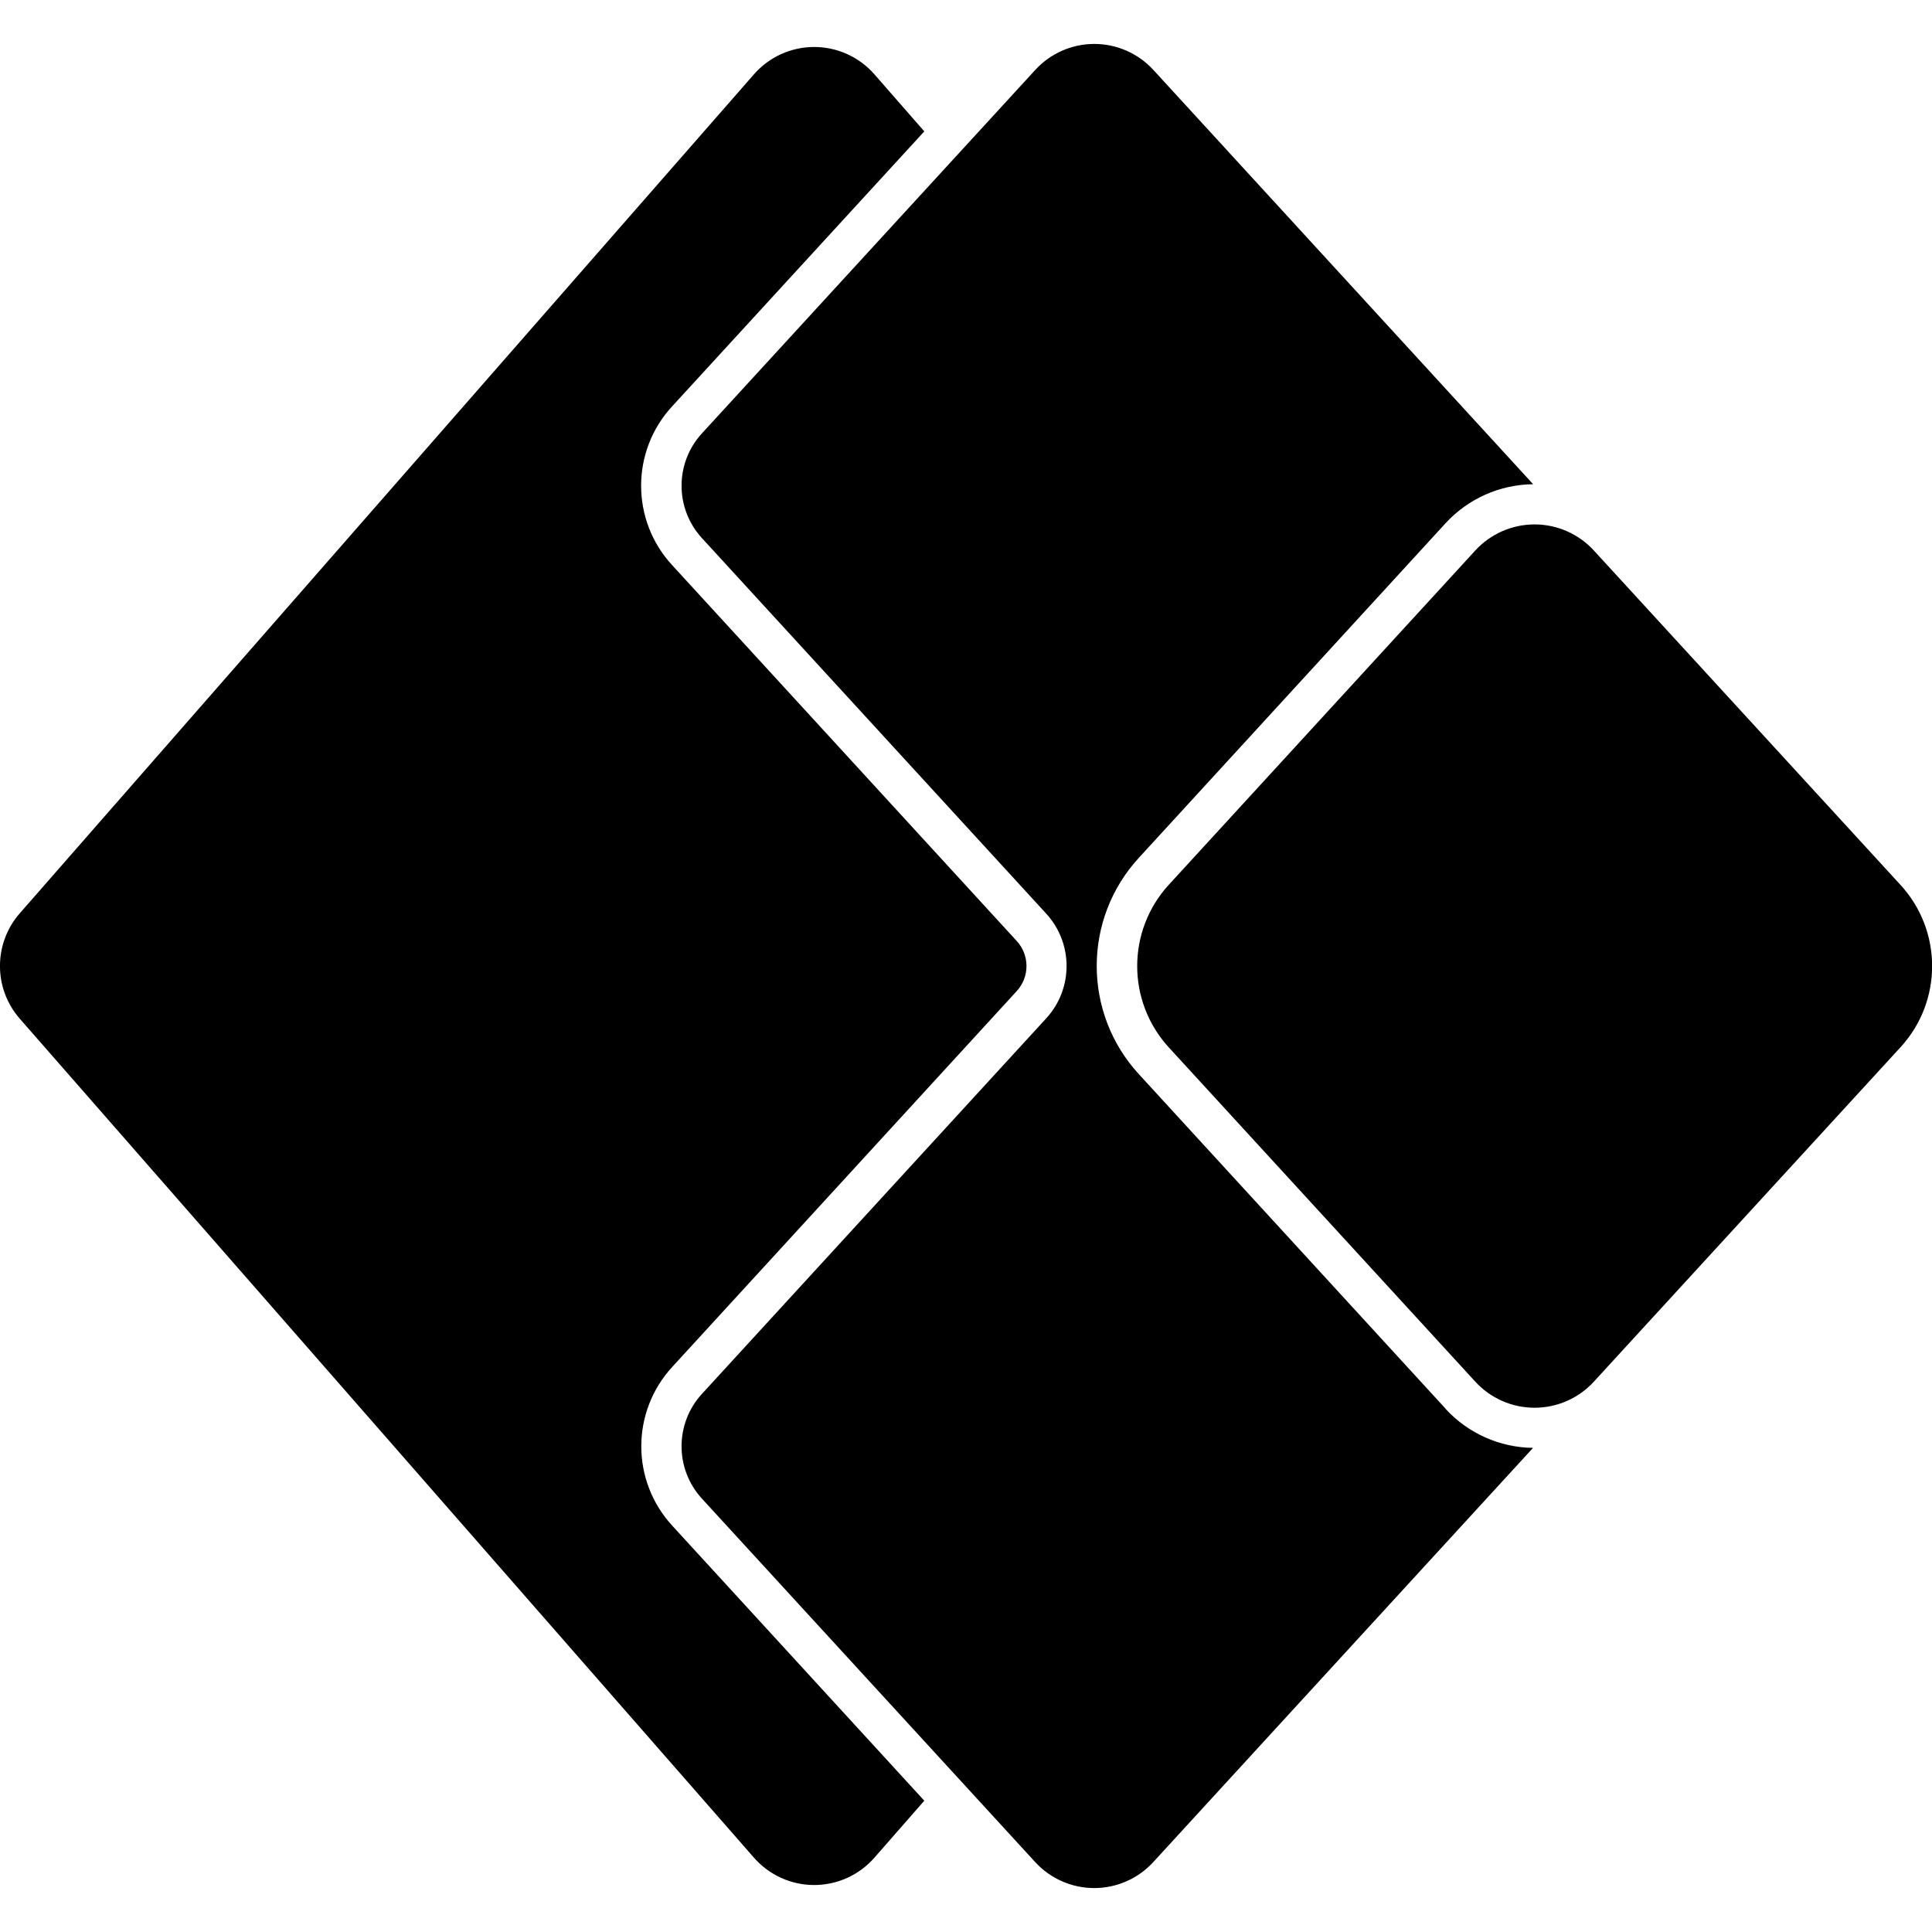
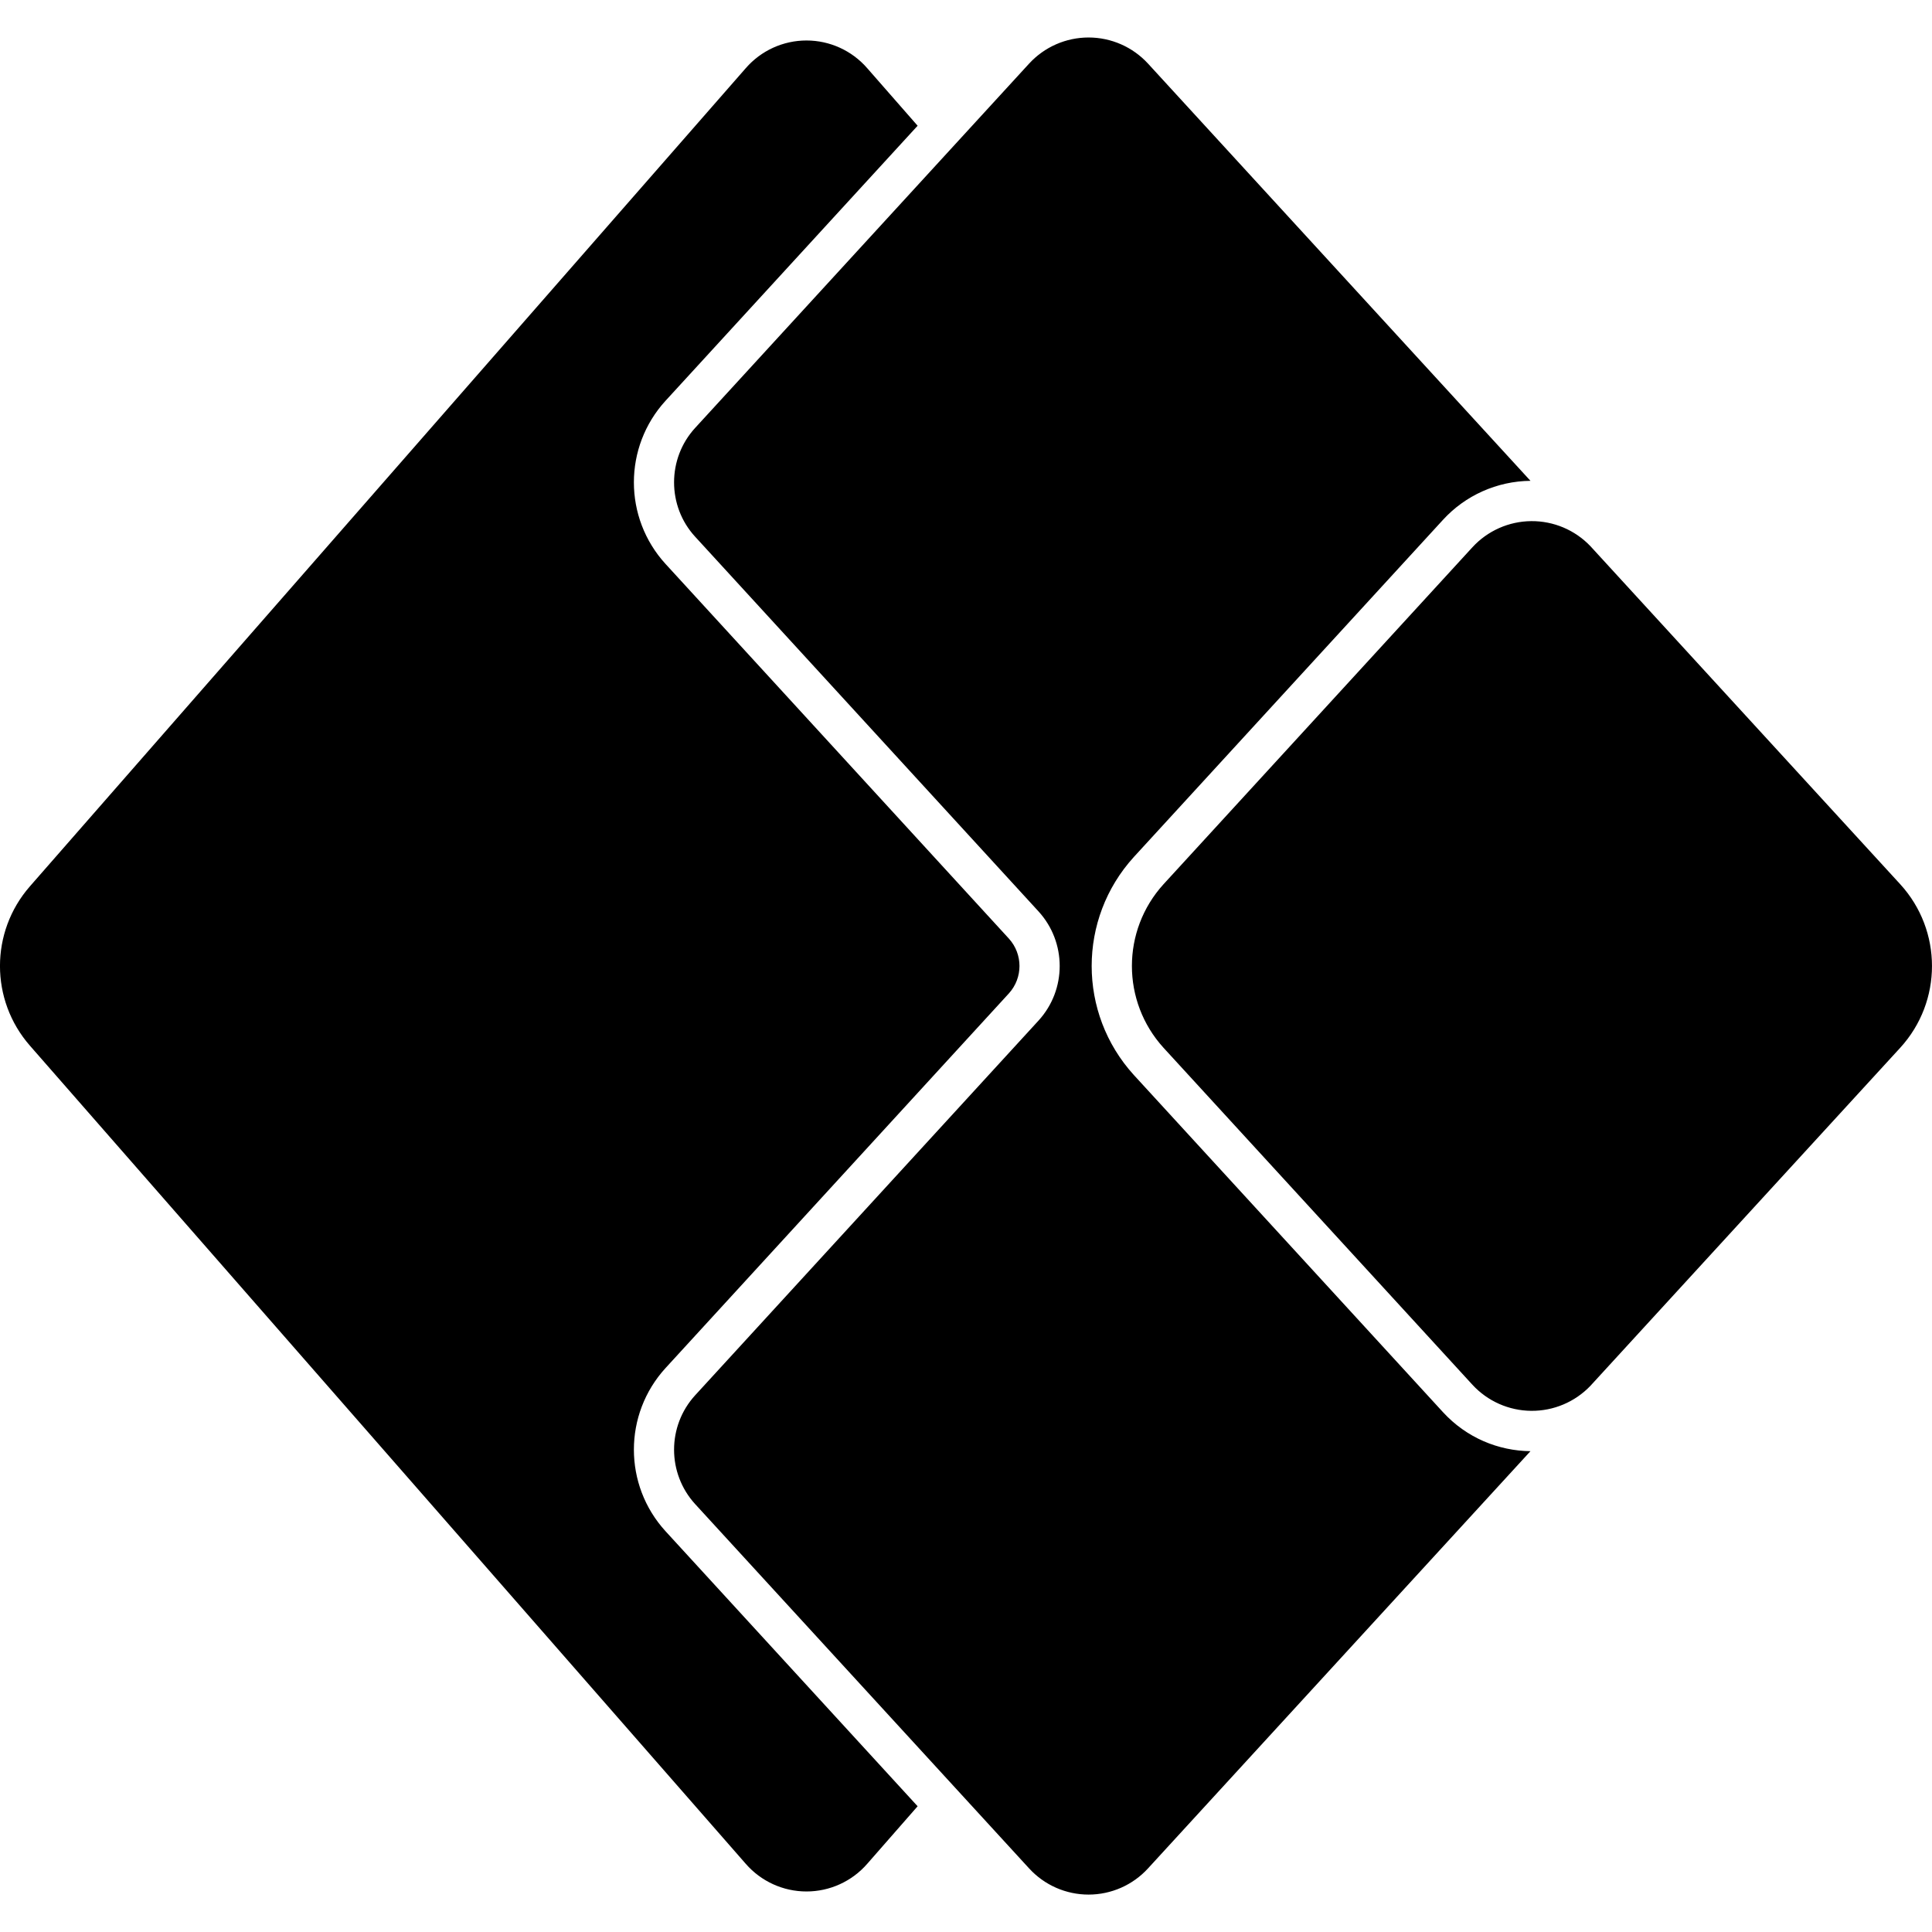
<svg xmlns="http://www.w3.org/2000/svg" viewBox="0 0 24 24">
-   <path d="m11.482 22.369-.62.708a.994.994 0 0 1-1.496 0L.246 12.655a.994.994 0 0 1 0-1.31L9.366.923a.994.994 0 0 1 1.496 0l.62.709-3.13 3.413a1.455 1.455 0 0 0 0 1.978l4.276 4.664a.46.46 0 0 1 .001.626l-4.276 4.665a1.457 1.457 0 0 0 0 1.977l3.129 3.414zm6.477-4.868-3.807-4.152a1.987 1.987 0 0 1-.001-2.697l3.807-4.153a1.5 1.5 0 0 1 1.087-.484L14.327.868a.995.995 0 0 0-1.466 0L8.72 5.383a.963.963 0 0 0 0 1.302l4.276 4.664a.963.963 0 0 1 0 1.302l-4.276 4.664a.963.963 0 0 0 0 1.302l4.14 4.515a.995.995 0 0 0 1.466 0l4.718-5.146a1.5 1.5 0 0 1-1.087-.485zM14.52 10.99a1.496 1.496 0 0 0 0 2.022l3.807 4.152a.999.999 0 0 0 1.472 0l3.81-4.155a1.491 1.491 0 0 0 0-2.016l-3.81-4.155a.999.999 0 0 0-1.472 0l-3.807 4.152z" />
+   <path d="m19.012 18.027-4.751 5.183a1.001 1.001 0 0 1-1.477 0l-4.148-4.525a1.003 1.003 0 0 1 0-1.353l4.266-4.655a1.006 1.006 0 0 0 0-1.354L8.636 6.668c-.35-.38-.35-.972 0-1.353L12.784.79a1.003 1.003 0 0 1 1.477 0l4.751 5.183c-.414.004-.809.18-1.088.486l-3.84 4.188a2.012 2.012 0 0 0 0 2.706l3.84 4.188c.293.32.69.482 1.088.486Zm-7.613 4.411-.627.716a1 1 0 0 1-1.507 0L.371 12.989a1.503 1.503 0 0 1 0-1.978L9.265.846a.999.999 0 0 1 1.507 0l.627.716-3.131 3.416a1.503 1.503 0 0 0 0 2.028l4.266 4.655a.506.506 0 0 1 0 .678l-4.266 4.655a1.503 1.503 0 0 0 0 2.028l3.131 3.416Zm8.357-5.222a1.005 1.005 0 0 1-1.464-.013l-3.839-4.188a1.51 1.51 0 0 1 0-2.03l3.839-4.188a1.004 1.004 0 0 1 1.464-.013l3.85 4.201a1.505 1.505 0 0 1 0 2.03l-3.85 4.201Z" />
</svg>
